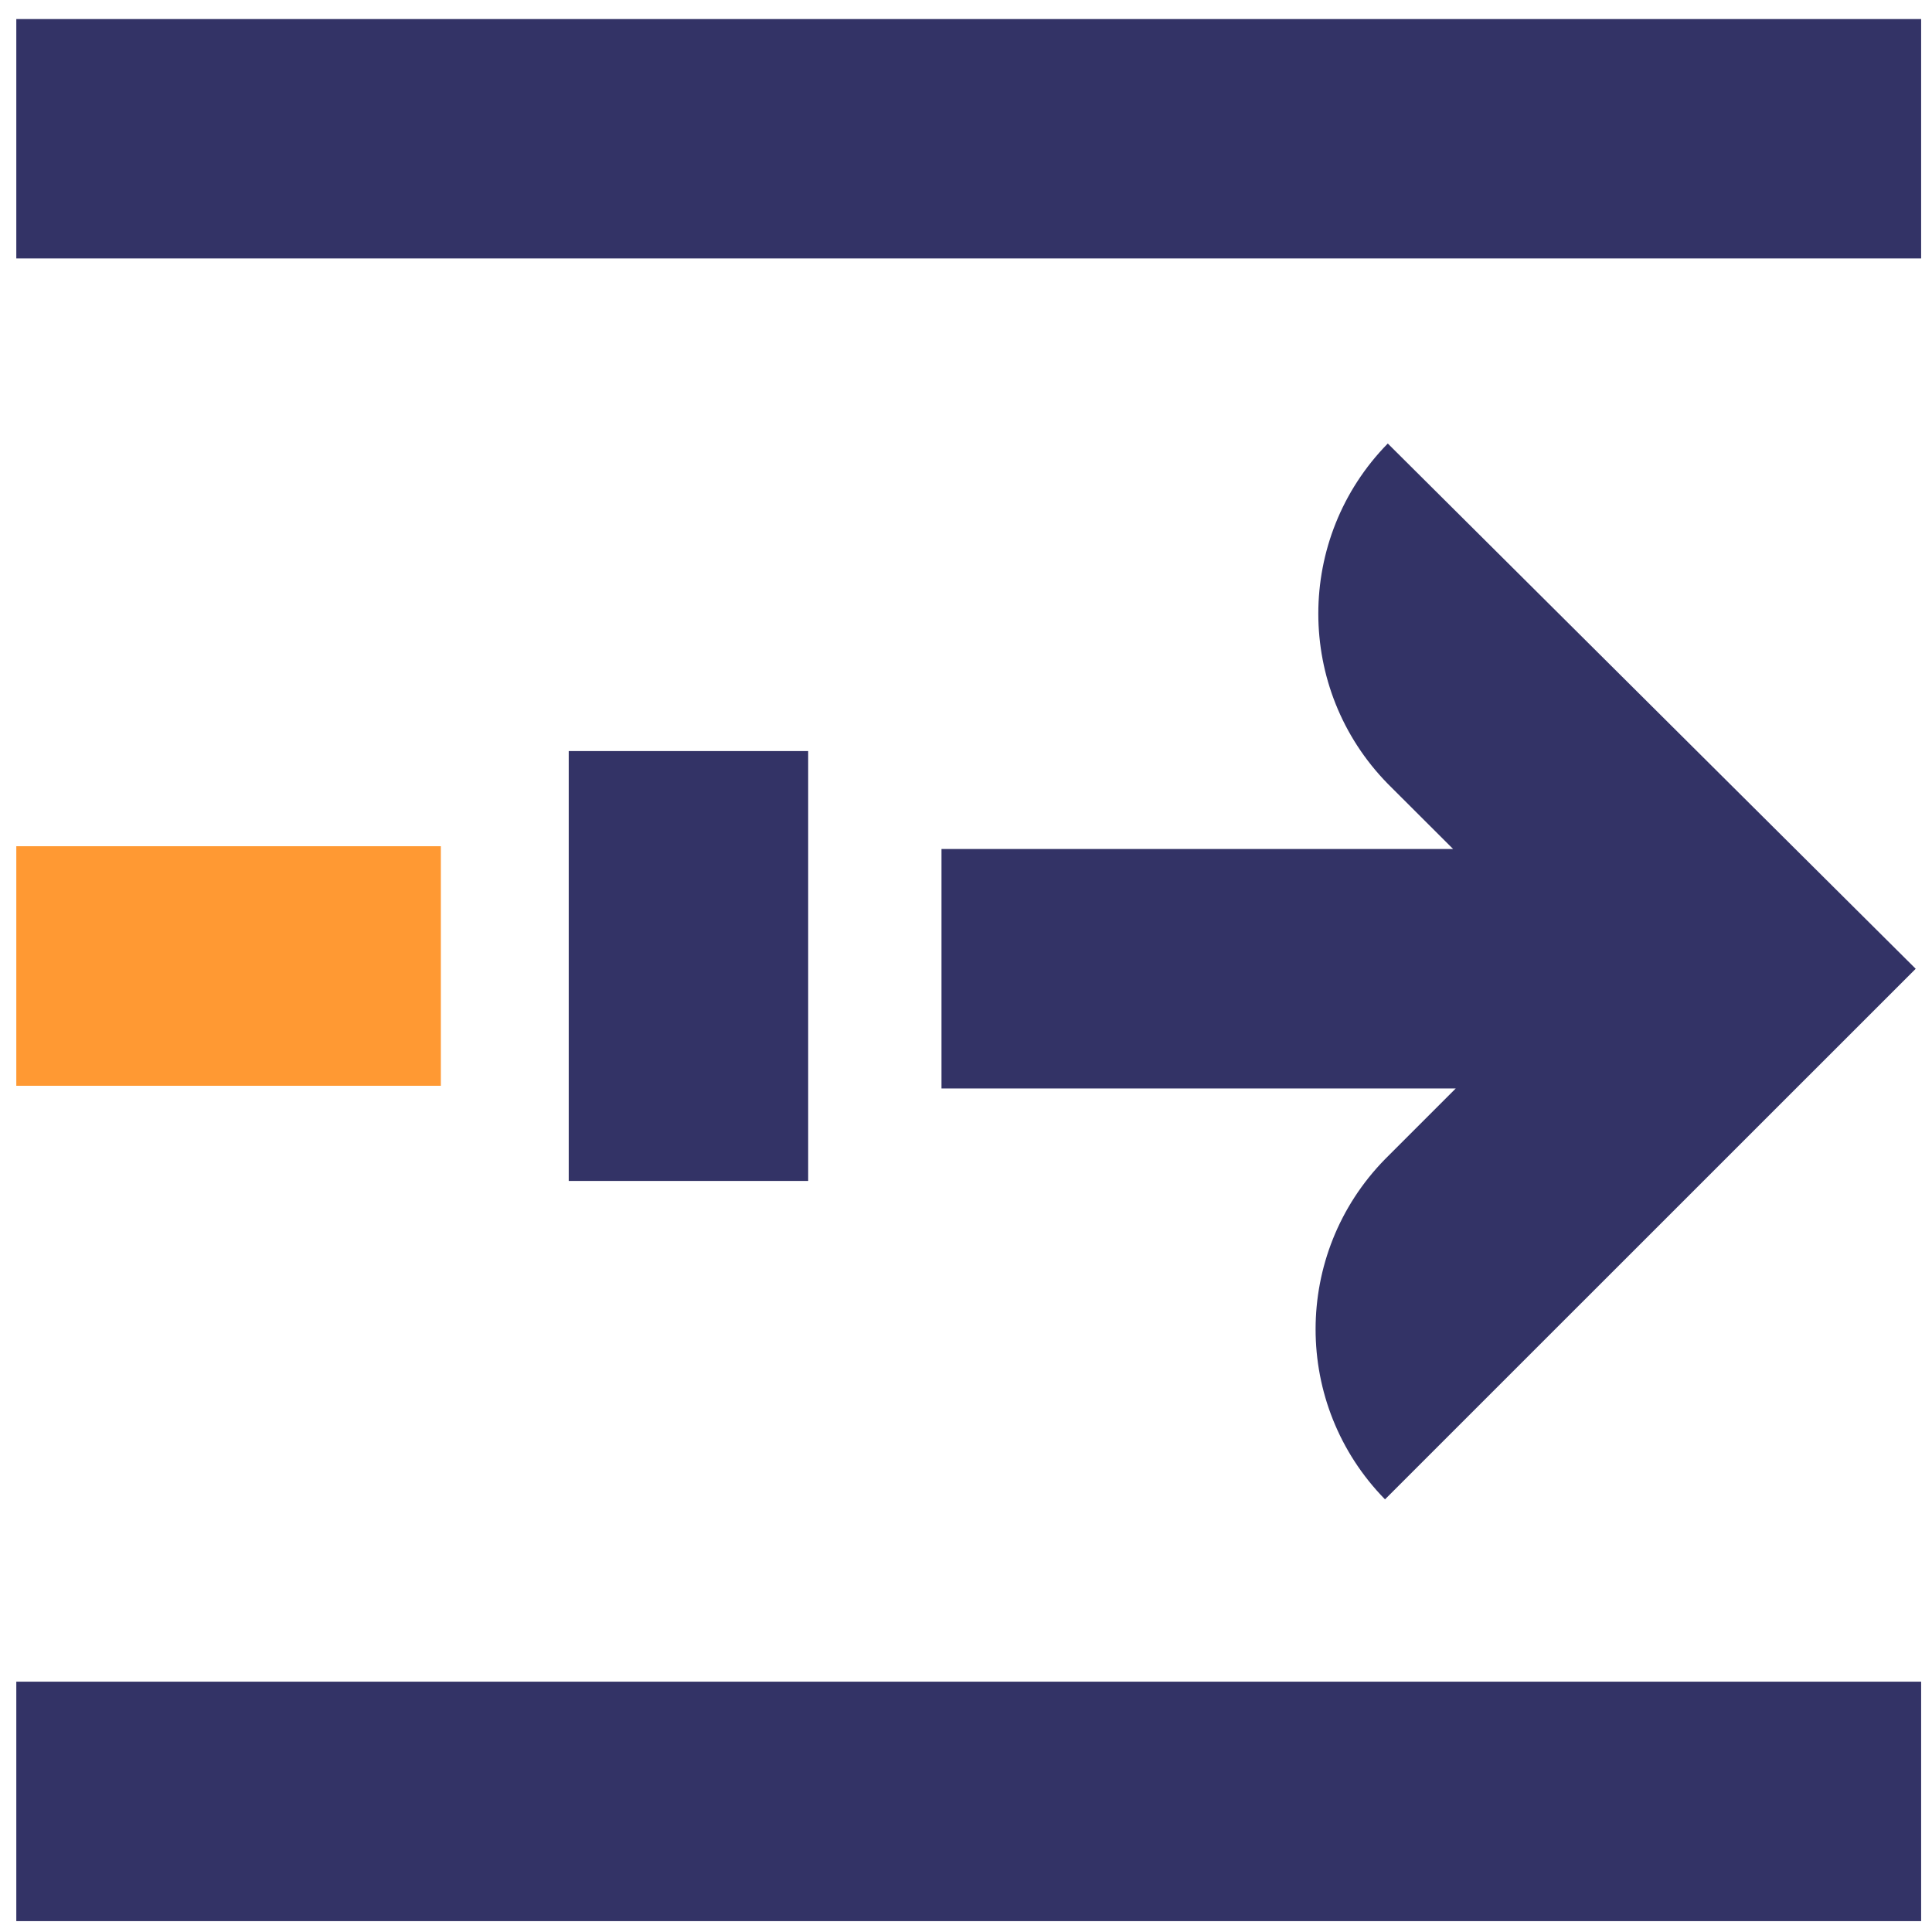
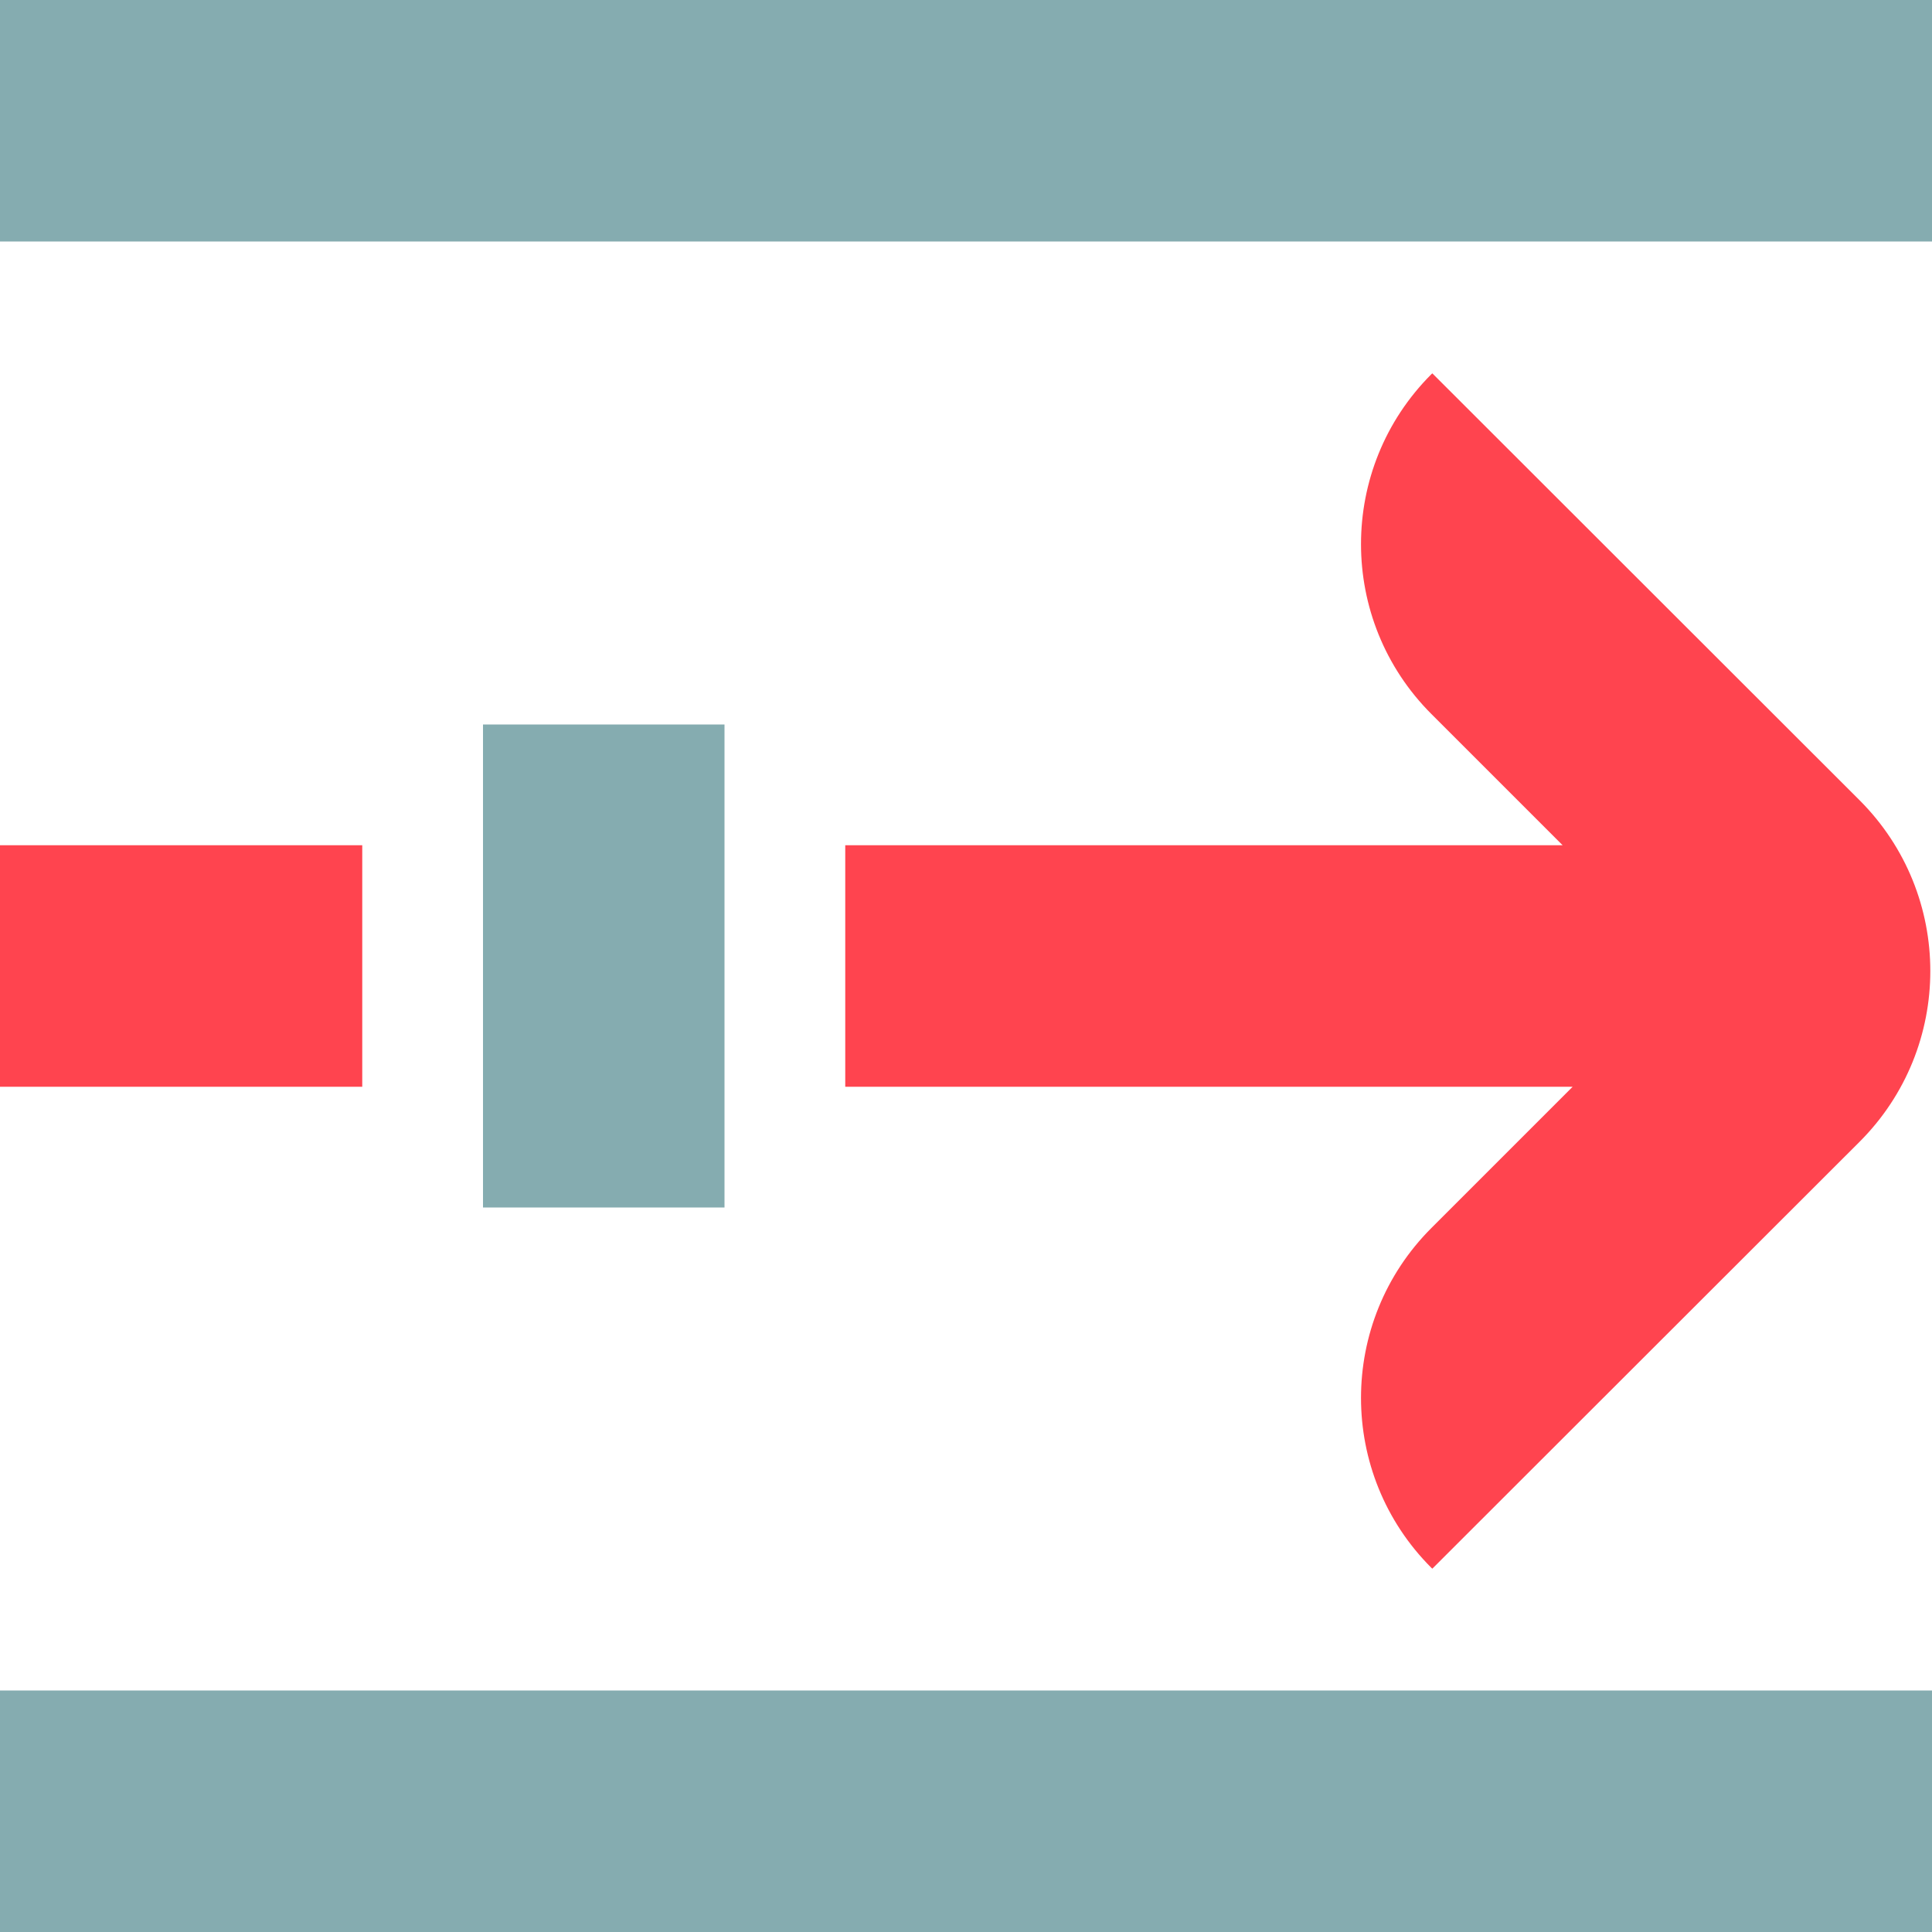
- <svg class="trade-type-icon" width="16" height="16">
-   <g fill="none">
-     <path class="color1-fill" d="M7.82 9.014h-.023V7.031h4.237l-.541-.54a2.013 2.013 0 0 1 0-2.818l4.372 4.35-4.395 4.394a2.013 2.013 0 0 1 0-2.817l.586-.586H7.82zM4.71 6.22h1.983v3.56H4.71V6.22zM.135.158H15.91V2.14H.135V.158zm0 13.769H15.91v1.983H.135v-1.983z" fill="#336" />
-     <path fill="#F93" d="M.135 7.008h3.516v1.984H.135z" />
+ <svg xmlns="http://www.w3.org/2000/svg" width="16" height="16">
+   <g fill-rule="nonzero" fill="none">
+     <path d="M16 14v2H0v-2h16zM6 6v4H4V6h2zm10-6v2H0V0h16z" fill="#85ACB0" />
+     <path d="M11.862 3.092L15.4 6.627a2 2 0 010 2.829l-3.538 3.535-.008-.007a1.99 1.99 0 010-2.814L13.024 9H7V7h5.941l-1.087-1.087a1.99 1.99 0 010-2.814l.008-.007zM3 7v2H0V7h3z" fill="#FF444F" />
  </g>
</svg>
